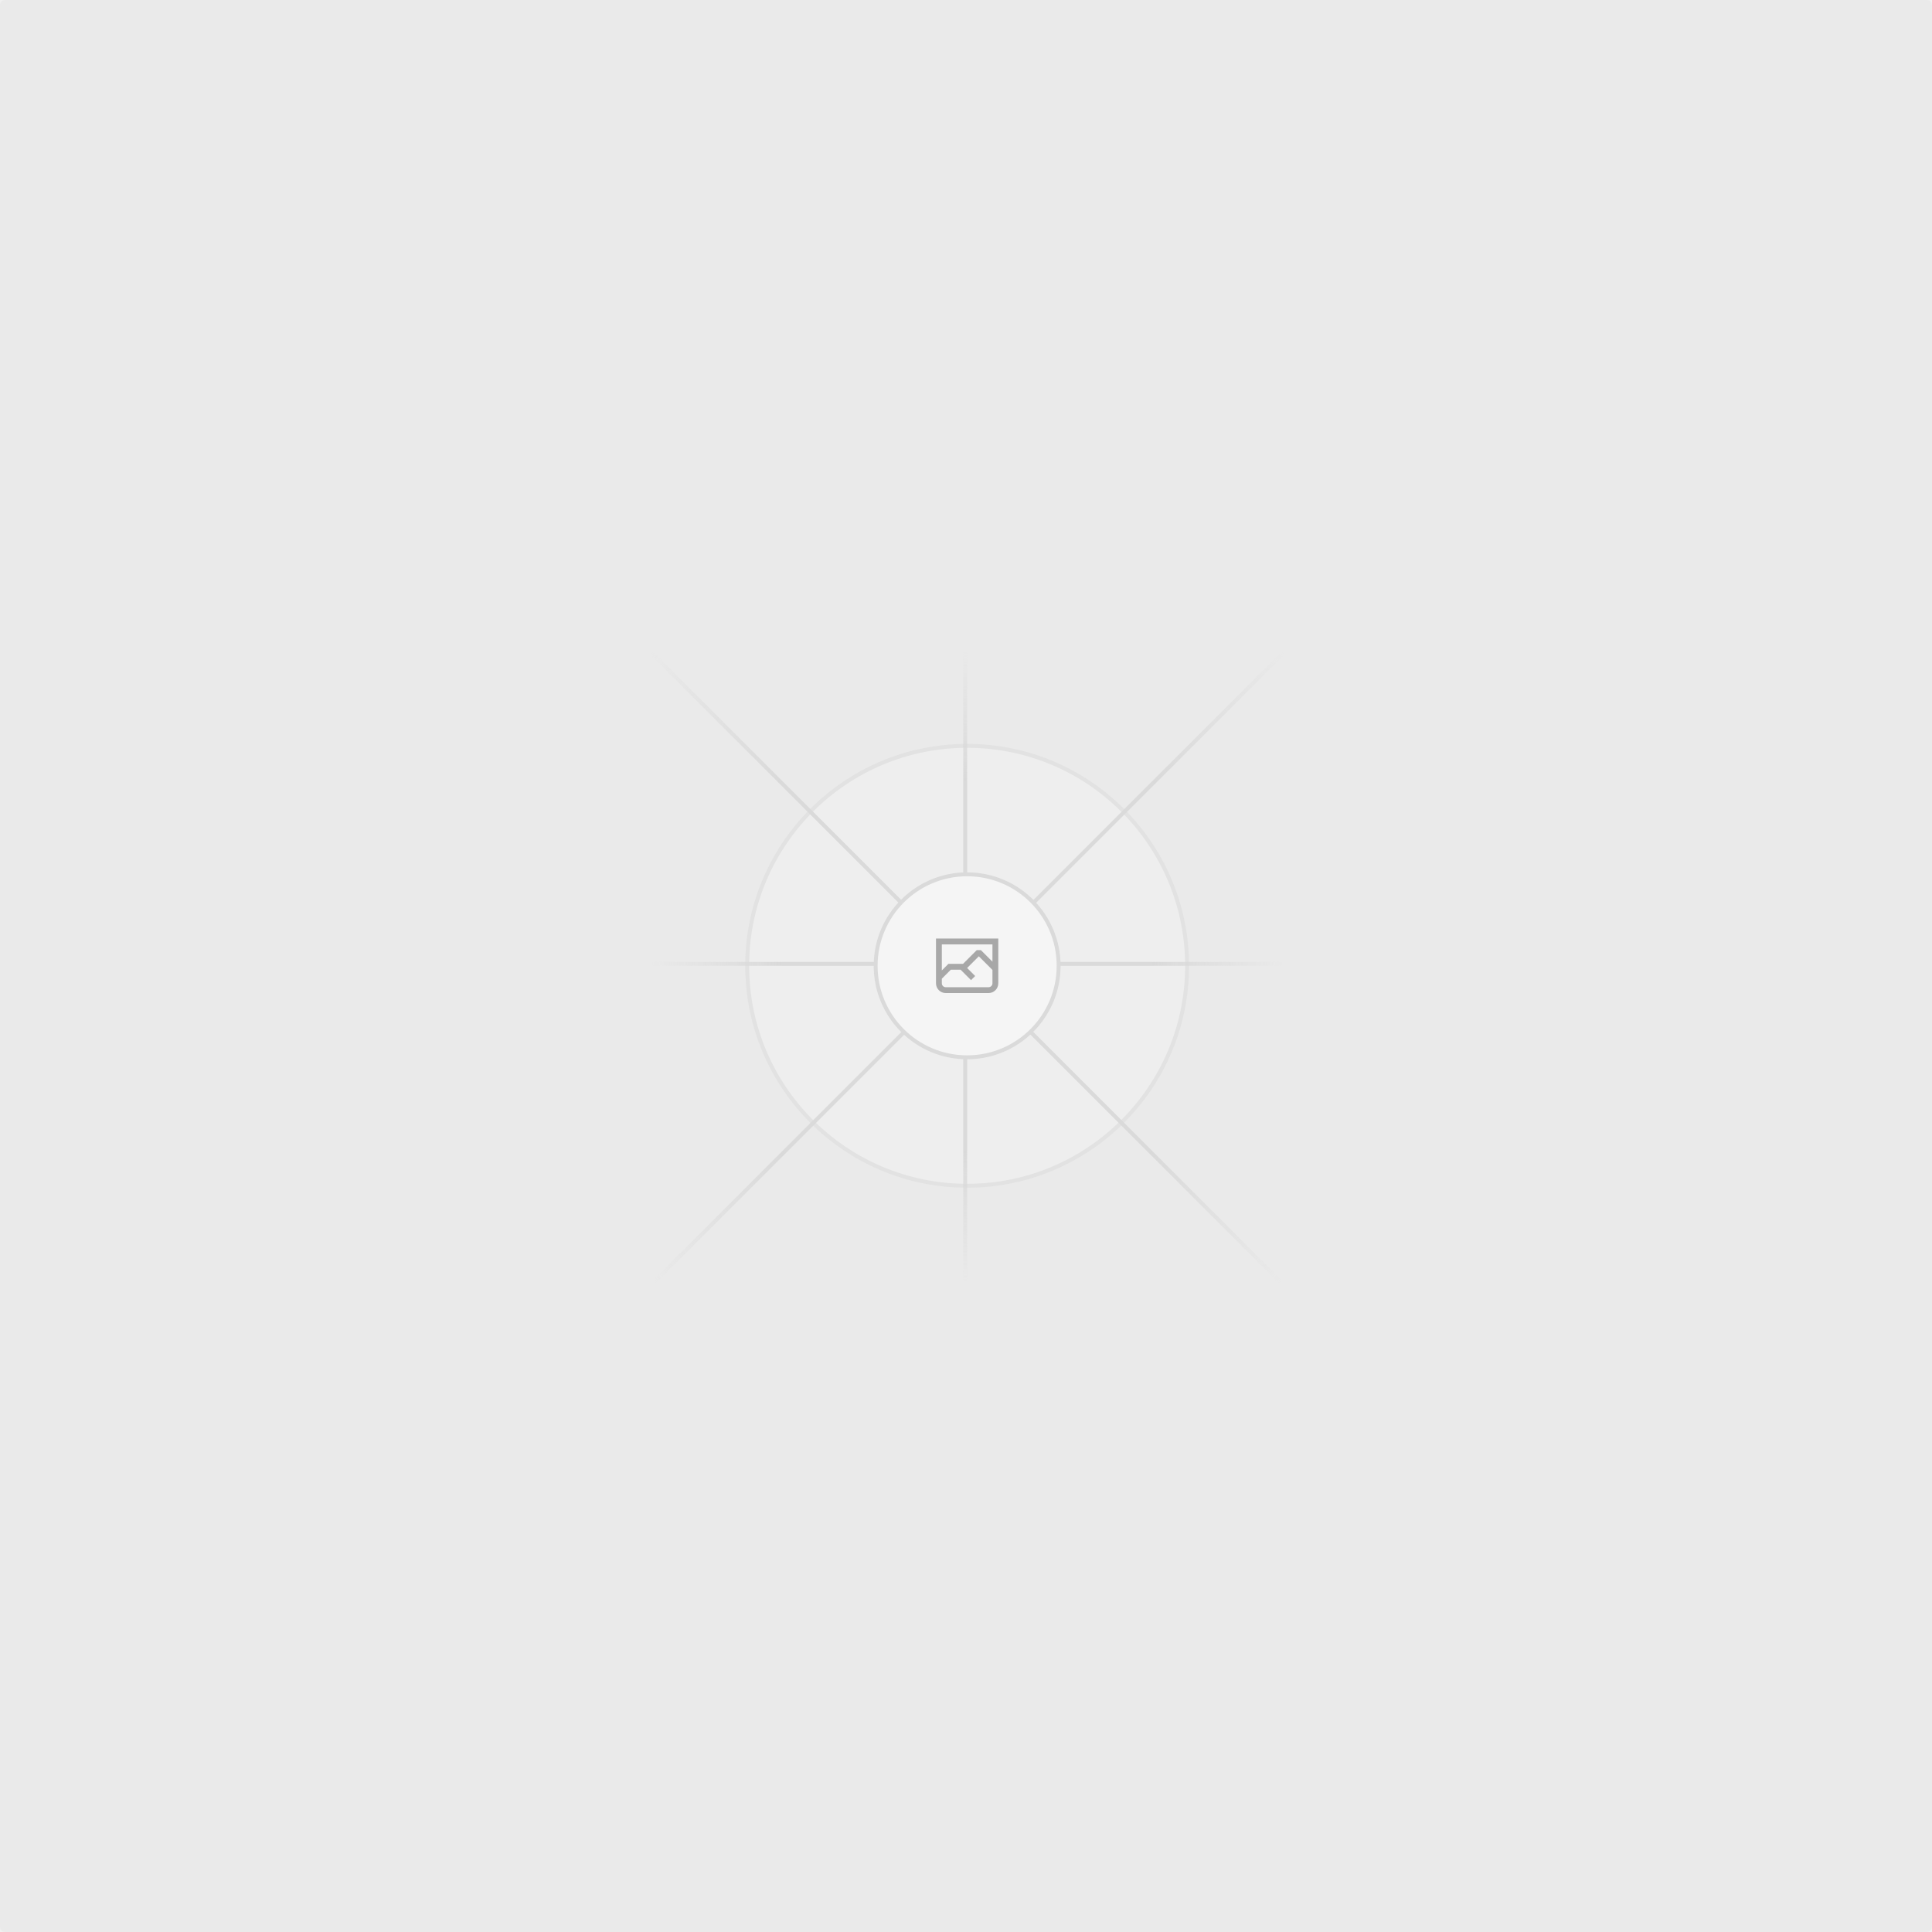
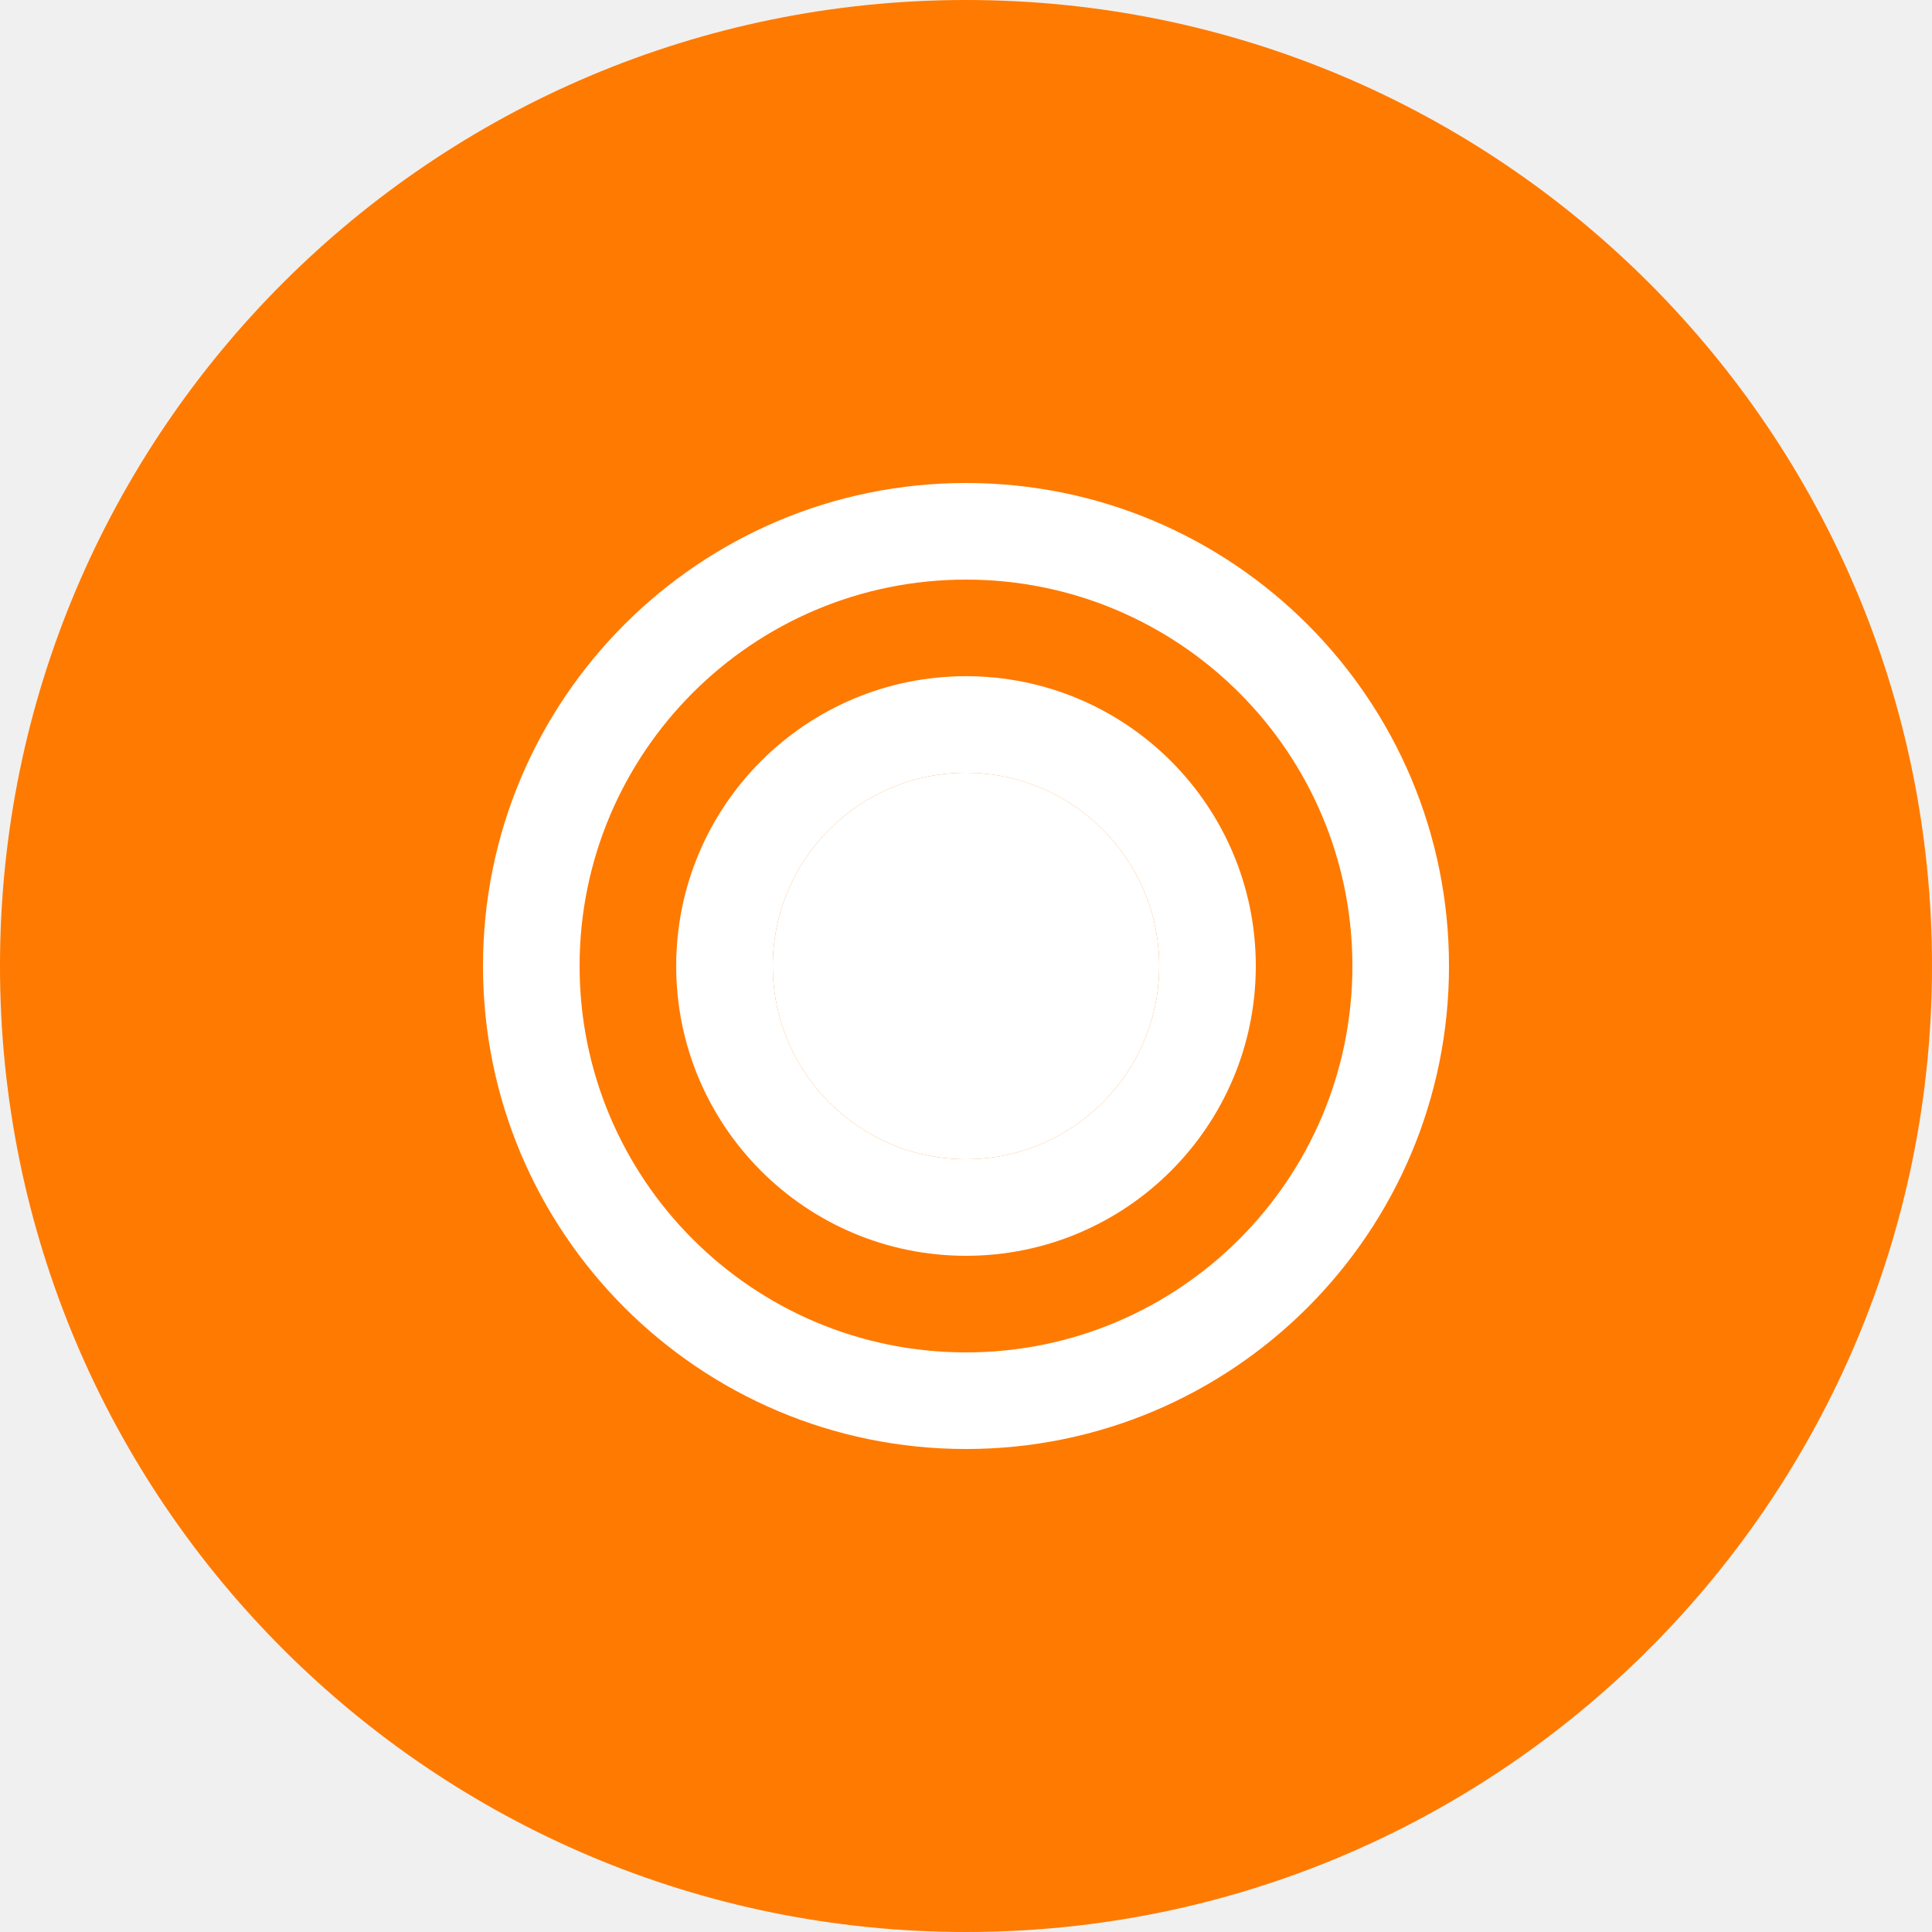
- <svg xmlns="http://www.w3.org/2000/svg" width="1200" height="1200" fill="none">
-   <rect width="1200" height="1200" fill="#EAEAEA" rx="3" />
-   <g opacity=".5">
-     <g opacity=".5">
-       <path fill="#FAFAFA" d="M600.709 736.5c-75.454 0-136.621-61.167-136.621-136.62 0-75.454 61.167-136.621 136.621-136.621 75.453 0 136.62 61.167 136.62 136.621 0 75.453-61.167 136.62-136.62 136.62Z" />
-       <path stroke="#C9C9C9" stroke-width="2.418" d="M600.709 736.5c-75.454 0-136.621-61.167-136.621-136.62 0-75.454 61.167-136.621 136.621-136.621 75.453 0 136.62 61.167 136.62 136.621 0 75.453-61.167 136.62-136.62 136.62Z" />
-     </g>
-     <path stroke="url(#a)" stroke-width="2.418" d="M0-1.209h553.581" transform="scale(1 -1) rotate(45 1163.11 91.165)" />
-     <path stroke="url(#b)" stroke-width="2.418" d="M404.846 598.671h391.726" />
-     <path stroke="url(#c)" stroke-width="2.418" d="M599.5 795.742V404.017" />
-     <path stroke="url(#d)" stroke-width="2.418" d="m795.717 796.597-391.441-391.44" />
-     <path fill="#fff" d="M600.709 656.704c-31.384 0-56.825-25.441-56.825-56.824 0-31.384 25.441-56.825 56.825-56.825 31.383 0 56.824 25.441 56.824 56.825 0 31.383-25.441 56.824-56.824 56.824Z" />
-     <g clip-path="url(#e)">
-       <path fill="#666" fill-rule="evenodd" d="M616.426 586.58h-31.434v16.176l3.553-3.554.531-.531h9.068l.074-.074 8.463-8.463h2.565l7.18 7.181V586.58Zm-15.715 14.654 3.698 3.699 1.283 1.282-2.565 2.565-1.282-1.283-5.2-5.199h-6.066l-5.514 5.514-.073.073v2.876a2.418 2.418 0 0 0 2.418 2.418h26.598a2.418 2.418 0 0 0 2.418-2.418v-8.317l-8.463-8.463-7.181 7.181-.071.072Zm-19.347 5.442v4.085a6.045 6.045 0 0 0 6.046 6.045h26.598a6.044 6.044 0 0 0 6.045-6.045v-7.108l1.356-1.355-1.282-1.283-.074-.073v-17.989h-38.689v23.43l-.146.146.146.147Z" clip-rule="evenodd" />
-     </g>
-     <path stroke="#C9C9C9" stroke-width="2.418" d="M600.709 656.704c-31.384 0-56.825-25.441-56.825-56.824 0-31.384 25.441-56.825 56.825-56.825 31.383 0 56.824 25.441 56.824 56.825 0 31.383-25.441 56.824-56.824 56.824Z" />
-   </g>
-   <defs>
-     <linearGradient id="a" x1="554.061" x2="-.48" y1=".083" y2=".087" gradientUnits="userSpaceOnUse">
-       <stop stop-color="#C9C9C9" stop-opacity="0" />
-       <stop offset=".208" stop-color="#C9C9C9" />
-       <stop offset=".792" stop-color="#C9C9C9" />
-       <stop offset="1" stop-color="#C9C9C9" stop-opacity="0" />
-     </linearGradient>
-     <linearGradient id="b" x1="796.912" x2="404.507" y1="599.963" y2="599.965" gradientUnits="userSpaceOnUse">
-       <stop stop-color="#C9C9C9" stop-opacity="0" />
-       <stop offset=".208" stop-color="#C9C9C9" />
-       <stop offset=".792" stop-color="#C9C9C9" />
-       <stop offset="1" stop-color="#C9C9C9" stop-opacity="0" />
-     </linearGradient>
-     <linearGradient id="c" x1="600.792" x2="600.794" y1="403.677" y2="796.082" gradientUnits="userSpaceOnUse">
-       <stop stop-color="#C9C9C9" stop-opacity="0" />
-       <stop offset=".208" stop-color="#C9C9C9" />
-       <stop offset=".792" stop-color="#C9C9C9" />
-       <stop offset="1" stop-color="#C9C9C9" stop-opacity="0" />
-     </linearGradient>
-     <linearGradient id="d" x1="404.85" x2="796.972" y1="403.903" y2="796.02" gradientUnits="userSpaceOnUse">
-       <stop stop-color="#C9C9C9" stop-opacity="0" />
-       <stop offset=".208" stop-color="#C9C9C9" />
-       <stop offset=".792" stop-color="#C9C9C9" />
-       <stop offset="1" stop-color="#C9C9C9" stop-opacity="0" />
-     </linearGradient>
-     <clipPath id="e">
-       <path fill="#fff" d="M581.364 580.535h38.689v38.689h-38.689z" />
-     </clipPath>
-   </defs>
+ <svg xmlns="http://www.w3.org/2000/svg" width="40" height="40" viewBox="0 0 40 40" fill="none">
+   <rect width="40" height="40" rx="20" fill="#FF7A00" />
+   <path d="M20 10C14.477 10 10 14.477 10 20C10 25.523 14.477 30 20 30C25.523 30 30 25.523 30 20C30 14.477 25.523 10 20 10ZM20 28C15.582 28 12 24.418 12 20C12 15.582 15.582 12 20 12C24.418 12 28 15.582 28 20C28 24.418 24.418 28 20 28Z" fill="white" />
+   <path d="M20 14C16.686 14 14 16.686 14 20C14 23.314 16.686 26 20 26C23.314 26 26 23.314 26 20C26 16.686 23.314 14 20 14ZM20 24C17.791 24 16 22.209 16 20C16 17.791 17.791 16 20 16C22.209 16 24 17.791 24 20C24 22.209 22.209 24 20 24Z" fill="white" />
+   <circle cx="20" cy="20" r="4" fill="white" />
</svg>
